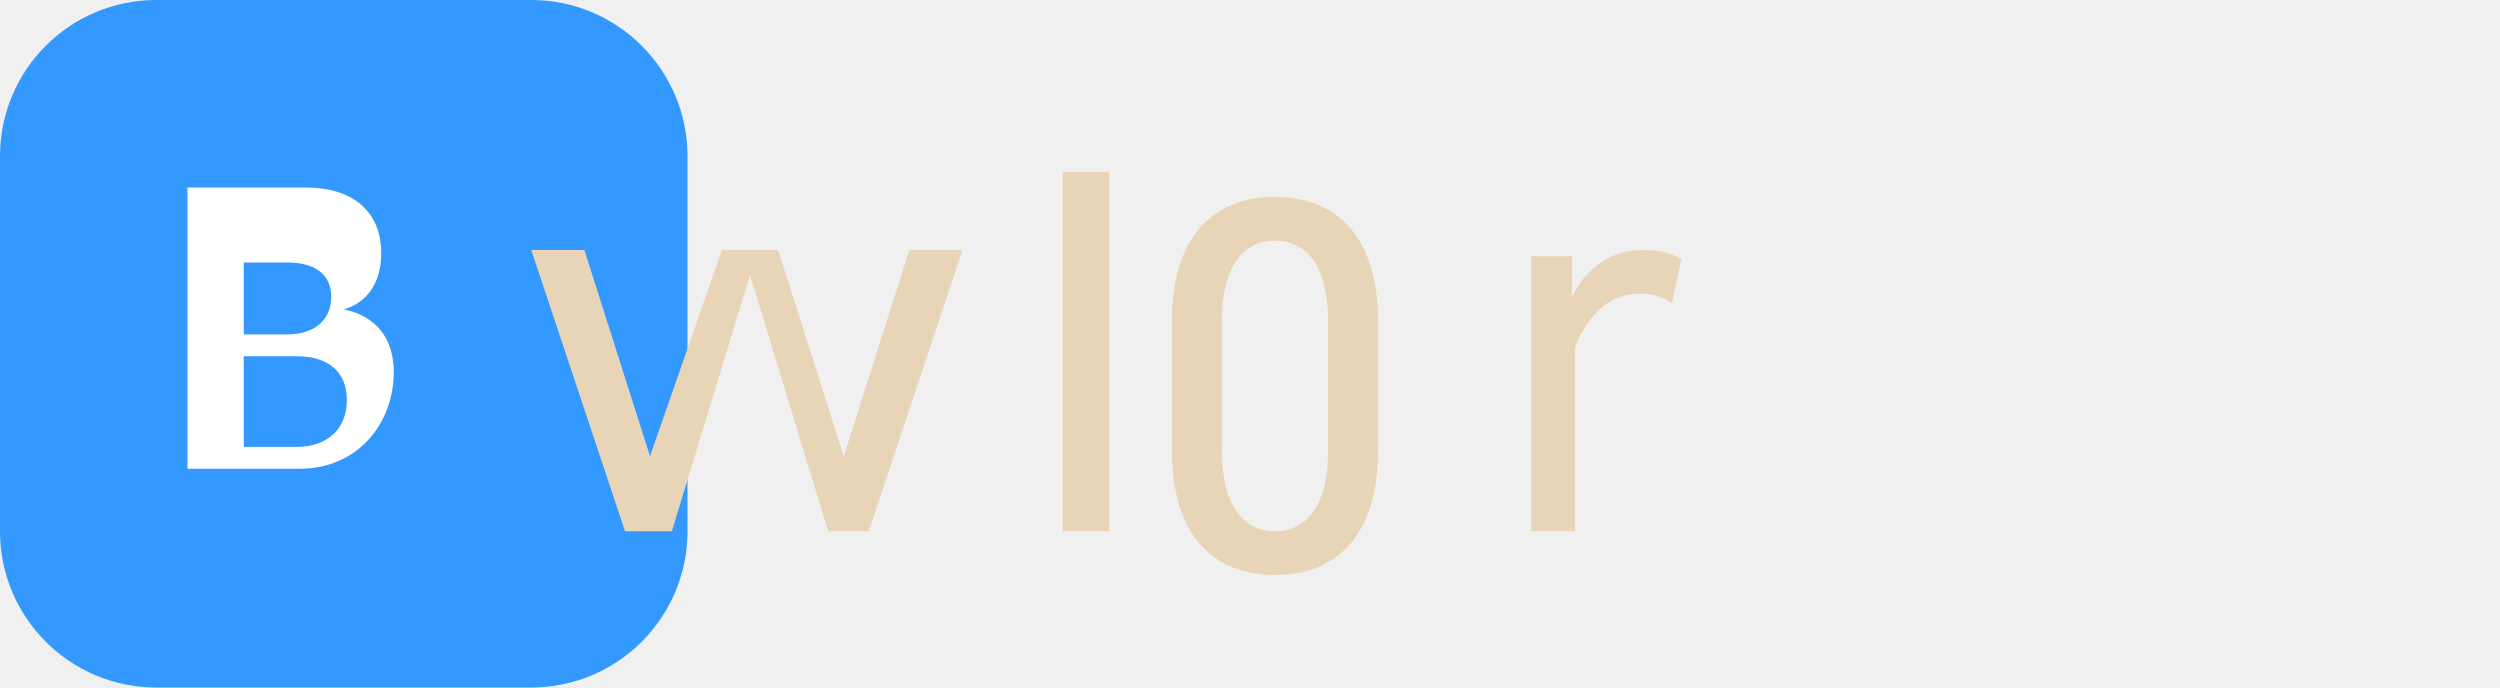
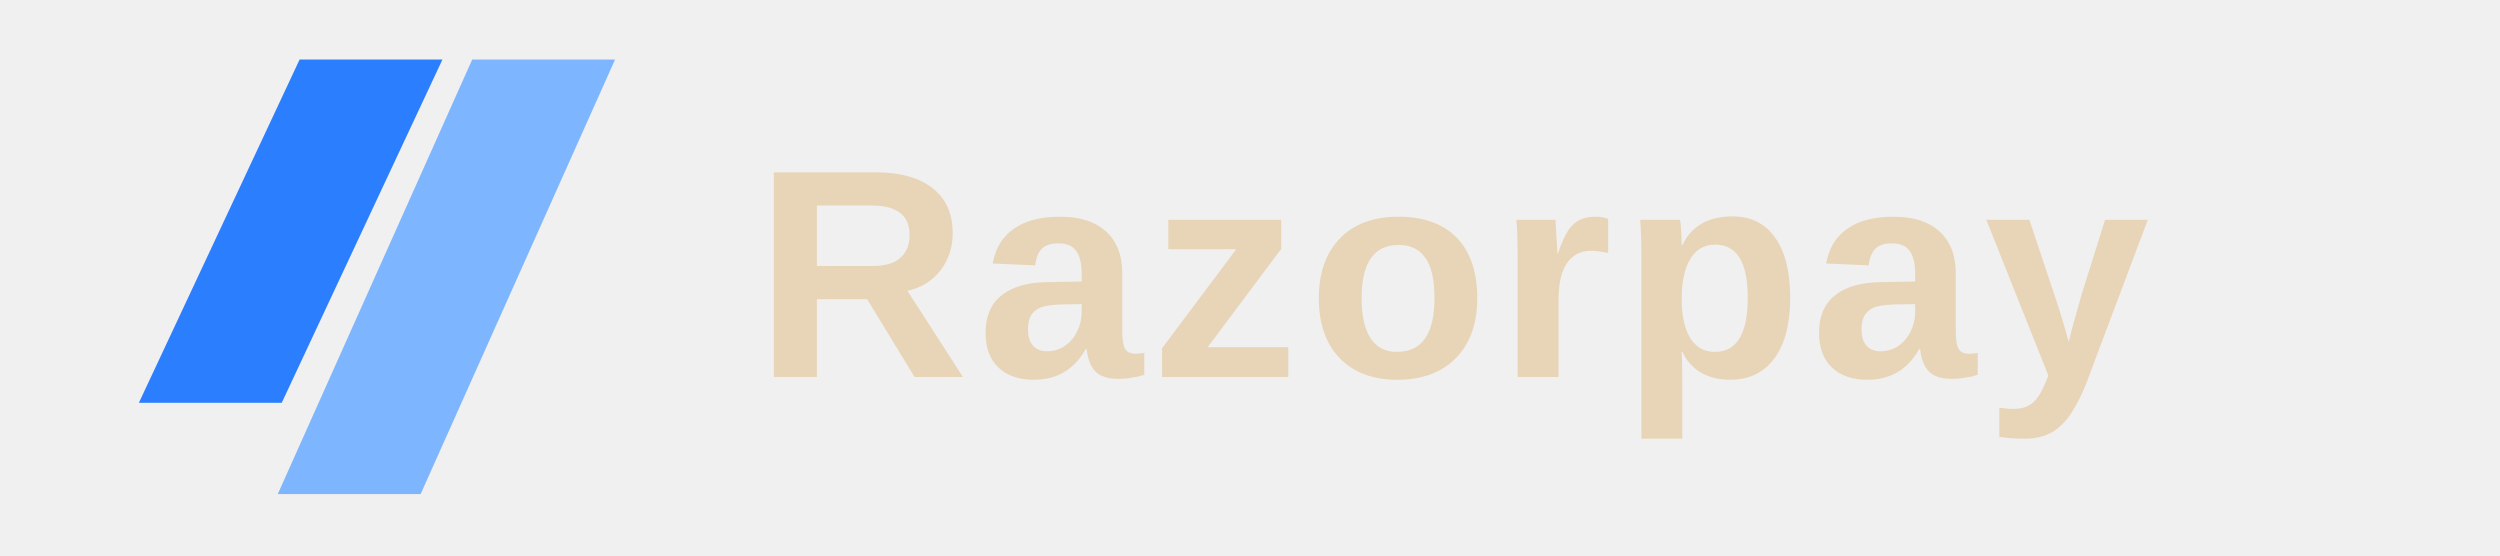
- <svg xmlns="http://www.w3.org/2000/svg" viewBox="0 0 80 22" fill="none">
-   <rect width="22" height="22" rx="5" fill="#3399FF" />
-   <path d="M6 16V6h3.8c1.4 0 2.4.7 2.4 2.1 0 1-.5 1.6-1.2 1.8 1 .2 1.6.9 1.6 2 0 1.7-1.2 3.1-3 3.1H6zm1.8-5.3h1.4c.9 0 1.4-.5 1.4-1.2s-.5-1.1-1.4-1.1H7.8v2.3zm0 3.6h1.7c1 0 1.6-.6 1.6-1.5 0-.9-.6-1.4-1.6-1.4H7.8v2.9z" fill="white" />
-   <path d="M28 17h-1.5L24 8.8 21.5 17H20l-3-9h1.7l2.1 6.6L23.1 8h1.8l2.1 6.6L29.1 8h1.7l-3 9z" fill="#e8d5b8" />
-   <path d="M34 17V5.5h1.5V17H34zm8.5-6.7c0-1.8-.7-2.6-1.7-2.6-1 0-1.7.8-1.7 2.6v4.1c0 1.8.7 2.6 1.7 2.6 1 0 1.7-.8 1.7-2.6v-4.1zm-5 0c0-2.7 1.3-4 3.3-4s3.3 1.3 3.3 4v4.1c0 2.7-1.3 4-3.3 4s-3.3-1.3-3.3-4v-4.1zM49 17V8.2h1.3v1.3c.5-1 1.3-1.5 2.3-1.5.5 0 .9.1 1.2.3l-.3 1.4c-.3-.2-.6-.3-1-.3-.9 0-1.6.5-2.1 1.7V17H49z" fill="#e8d5b8" />
+ <svg xmlns="http://www.w3.org/2000/svg" viewBox="0 0 126 28" fill="none">
+   <path d="M15.1 3 7 20.3h7.2L22.3 3h-7.2Z" fill="#2B7FFF" />
+   <path d="M23.8 3 14 24.9h7.2L31 3h-7.2Z" fill="#7DB6FF" />
+   <text x="38" y="19" fill="#E8D5B8" font-family="Arial, Helvetica, sans-serif" font-size="15" font-weight="700" letter-spacing=".4">Razorpay</text>
</svg>
